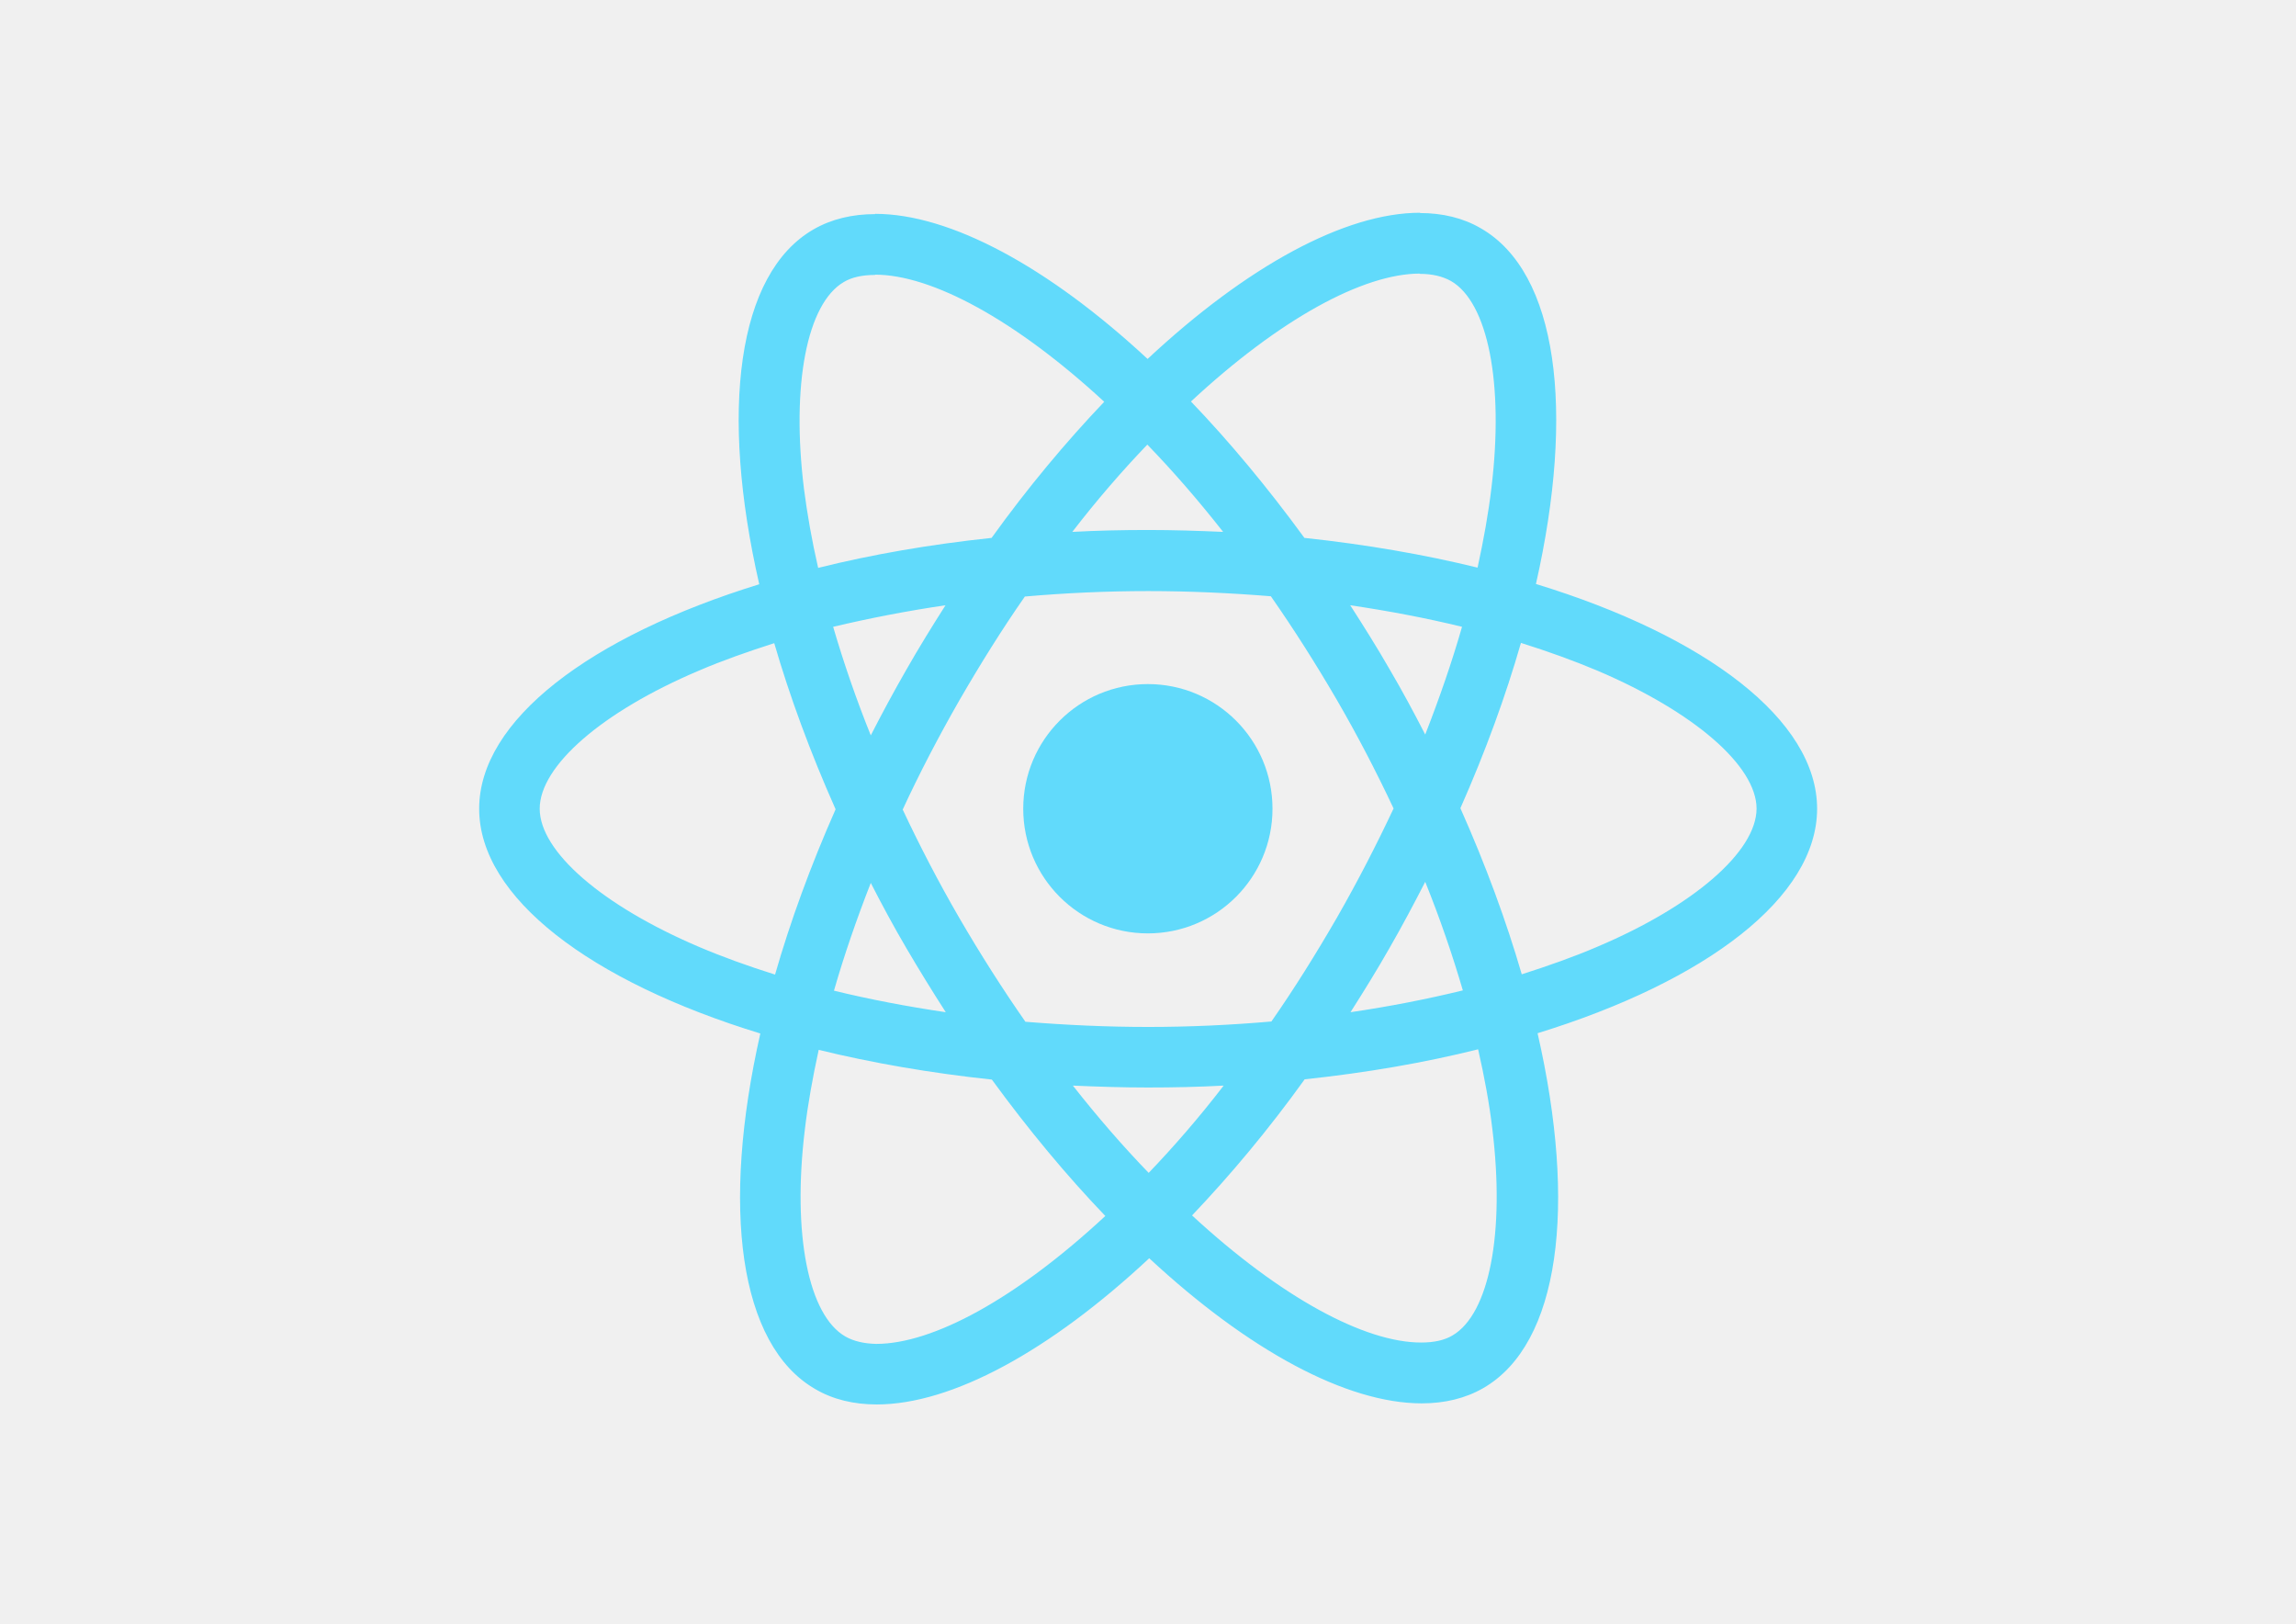
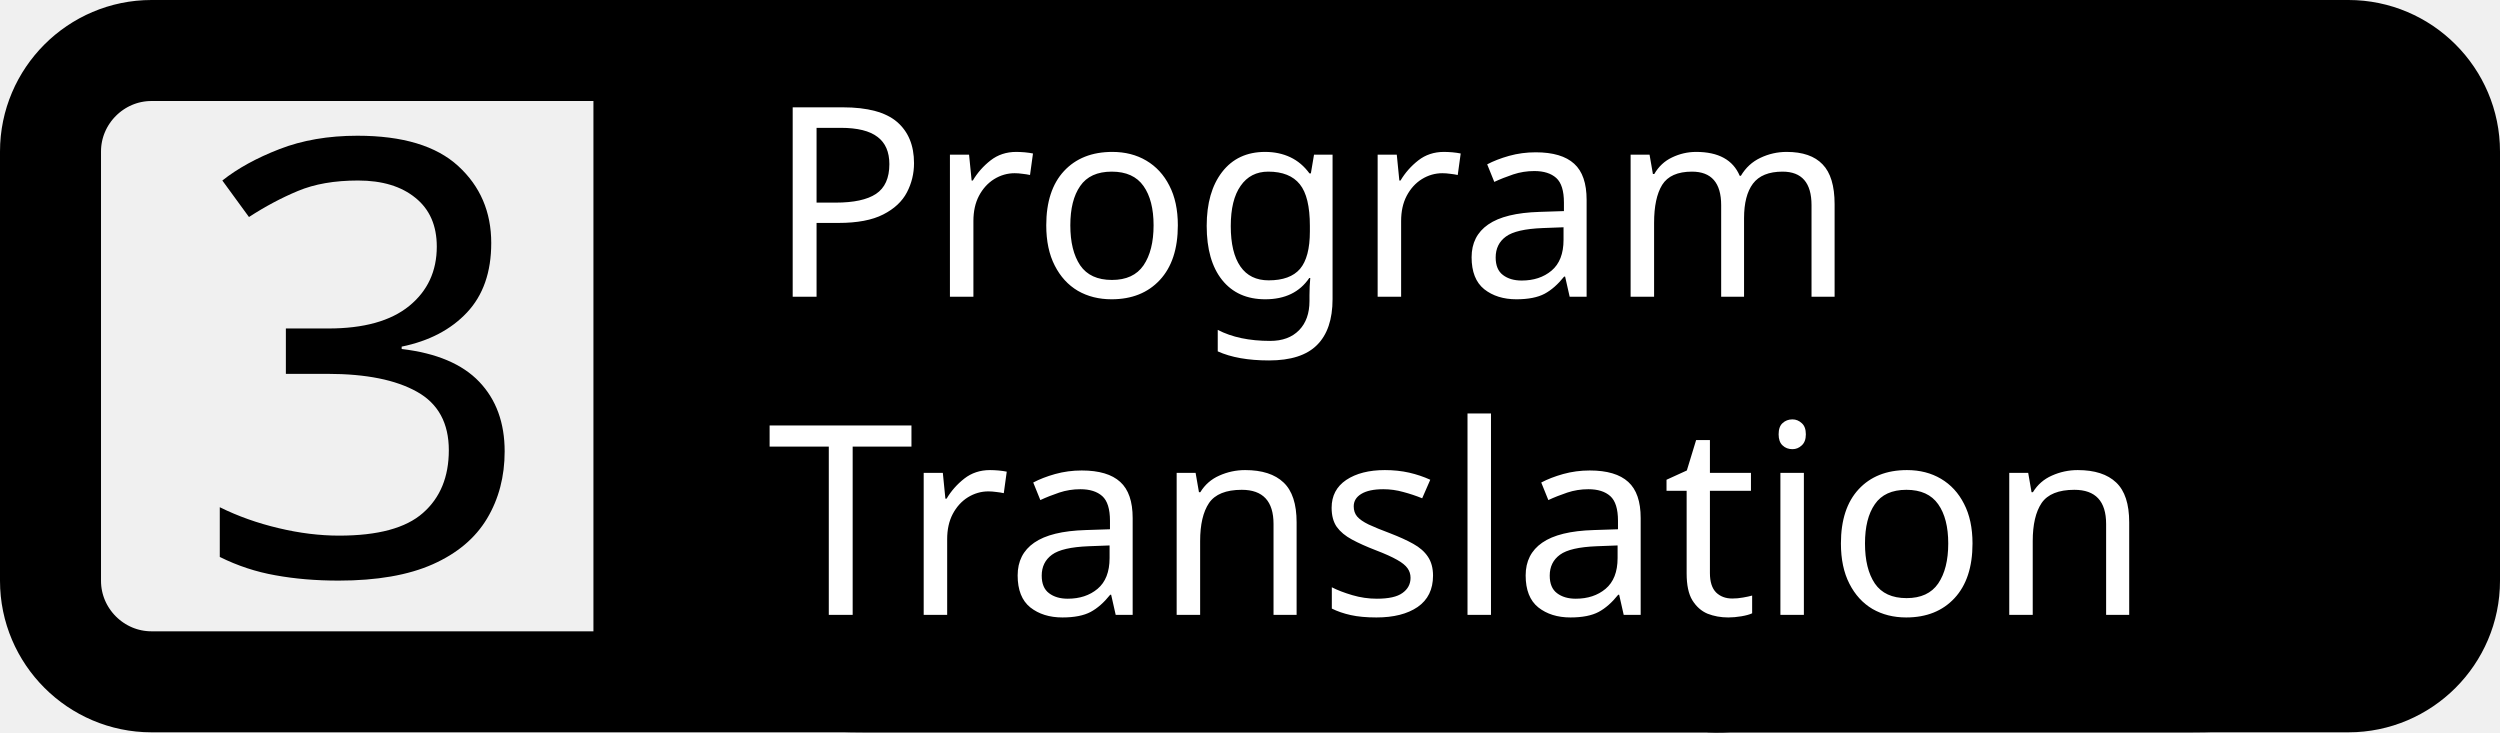
- <svg xmlns="http://www.w3.org/2000/svg" viewBox="0 0 841.9 595.3">
-   <g fill="#61DAFB">
-     <path d="M666.3 296.5c0-32.5-40.7-63.3-103.1-82.4 14.4-63.6 8-114.2-20.2-130.4-6.5-3.8-14.1-5.6-22.4-5.6v22.3c4.6 0 8.3.9 11.4 2.6 13.6 7.8 19.5 37.5 14.9 75.7-1.1 9.4-2.9 19.3-5.1 29.4-19.6-4.8-41-8.5-63.5-10.9-13.5-18.5-27.5-35.3-41.6-50 32.6-30.3 63.2-46.9 84-46.9V78c-27.5 0-63.5 19.6-99.9 53.6-36.4-33.8-72.4-53.2-99.9-53.2v22.3c20.7 0 51.4 16.5 84 46.6-14 14.7-28 31.4-41.3 49.9-22.6 2.4-44 6.1-63.6 11-2.3-10-4-19.7-5.2-29-4.7-38.2 1.1-67.9 14.6-75.8 3-1.8 6.9-2.6 11.5-2.6V78.5c-8.4 0-16 1.8-22.6 5.6-28.1 16.2-34.4 66.7-19.9 130.1-62.2 19.2-102.7 49.9-102.7 82.3 0 32.5 40.7 63.3 103.1 82.4-14.4 63.6-8 114.2 20.2 130.4 6.5 3.8 14.1 5.6 22.5 5.6 27.5 0 63.5-19.6 99.9-53.6 36.4 33.8 72.4 53.2 99.9 53.2 8.4 0 16-1.8 22.6-5.6 28.1-16.2 34.4-66.7 19.9-130.1 62-19.1 102.5-49.9 102.5-82.3zm-130.2-66.7c-3.7 12.9-8.3 26.2-13.5 39.5-4.1-8-8.4-16-13.1-24-4.6-8-9.5-15.8-14.4-23.4 14.2 2.1 27.9 4.7 41 7.9zm-45.8 106.5c-7.8 13.5-15.8 26.3-24.1 38.2-14.9 1.3-30 2-45.2 2-15.1 0-30.2-.7-45-1.9-8.3-11.9-16.4-24.6-24.2-38-7.6-13.1-14.5-26.4-20.8-39.8 6.2-13.4 13.2-26.8 20.7-39.9 7.8-13.5 15.8-26.3 24.1-38.2 14.9-1.3 30-2 45.2-2 15.1 0 30.2.7 45 1.9 8.3 11.9 16.4 24.6 24.2 38 7.6 13.1 14.5 26.4 20.8 39.8-6.3 13.4-13.2 26.8-20.7 39.9zm32.3-13c5.4 13.4 10 26.8 13.8 39.8-13.1 3.2-26.9 5.9-41.2 8 4.9-7.7 9.8-15.6 14.4-23.7 4.6-8 8.9-16.1 13-24.1zM421.2 430c-9.3-9.6-18.6-20.3-27.8-32 9 .4 18.2.7 27.5.7 9.4 0 18.7-.2 27.8-.7-9 11.7-18.3 22.4-27.5 32zm-74.4-58.9c-14.2-2.1-27.9-4.7-41-7.9 3.7-12.9 8.3-26.2 13.5-39.5 4.1 8 8.4 16 13.1 24 4.7 8 9.5 15.8 14.4 23.4zM420.7 163c9.3 9.6 18.6 20.3 27.8 32-9-.4-18.2-.7-27.5-.7-9.4 0-18.7.2-27.8.7 9-11.7 18.3-22.4 27.5-32zm-74 58.9c-4.9 7.7-9.8 15.6-14.4 23.7-4.6 8-8.9 16-13 24-5.4-13.4-10-26.8-13.8-39.8 13.1-3.1 26.9-5.8 41.2-7.9zm-90.5 125.2c-35.4-15.1-58.3-34.9-58.3-50.6 0-15.7 22.9-35.6 58.3-50.6 8.6-3.7 18-7 27.7-10.1 5.7 19.6 13.2 40 22.5 60.9-9.2 20.8-16.6 41.1-22.2 60.6-9.9-3.1-19.3-6.5-28-10.2zM310 490c-13.6-7.8-19.5-37.5-14.9-75.7 1.1-9.4 2.9-19.3 5.1-29.4 19.6 4.8 41 8.5 63.5 10.9 13.5 18.5 27.5 35.3 41.6 50-32.6 30.3-63.2 46.9-84 46.9-4.5-.1-8.3-1-11.3-2.7zm237.2-76.2c4.7 38.2-1.1 67.9-14.6 75.8-3 1.8-6.9 2.6-11.5 2.6-20.7 0-51.4-16.5-84-46.6 14-14.7 28-31.4 41.3-49.9 22.6-2.4 44-6.1 63.6-11 2.3 10.1 4.1 19.8 5.2 29.1zm38.5-66.7c-8.6 3.7-18 7-27.7 10.1-5.7-19.6-13.2-40-22.5-60.9 9.2-20.8 16.6-41.1 22.2-60.6 9.9 3.1 19.3 6.5 28.1 10.2 35.4 15.1 58.3 34.9 58.3 50.6-.1 15.7-23 35.6-58.4 50.6zM320.8 78.4z" />
-     <circle cx="420.9" cy="296.5" r="45.7" />
-     <path d="M520.5 78.1z" />
+ <svg xmlns="http://www.w3.org/2000/svg" version="1.1" x="0px" y="0px" viewBox="0 0 198 58" style="enable-background:new 0 0 198 58;" xml:space="preserve">
+   <style type="text/css">
+ 	.st0{stroke:#000000;stroke-width:8;}
+ 	.st1{fill:none;stroke:#000000;stroke-width:8;}
+ 	.st2{font-family:'HYYanKaiW';}
+ 	.st3{font-size:48px;}
+ 	.st4{fill:#FFFFFF;}
+ 	.st5{font-family:'MicrosoftYaHei';}
+ 	.st6{font-size:21px;}
+ </style>
+   <path d="M68.5,0h104.9C185.4,0,195,3.6,195,8v42c0,4.4-9.6,8-21.5,8H68.5C56.6,58,47,54.4,47,50V8C47,3.6,56.6,0,68.5,0z" />
+   <g>
+     <path class="st0" d="M135.5,54c4.4,0.3,8.2-3.1,8.5-7.5c0-0.3,0-0.7,0-1" />
+     <path class="st1" d="M12,4h174c4.4,0,8,3.6,8,8v34c0,4.4-3.6,8-8,8H12c-4.4,0-8-3.6-8-8V12C4,7.6,7.6,4,12,4z" />
  </g>
+   <text transform="matrix(1 0 0 1 15.25 45.5)" class="st2 st3">3</text>
+   <text transform="matrix(1 0 0 1 60.75 23.5)">
+     <tspan x="0" y="0" class="st4 st5 st6">Program</tspan>
+     <tspan x="0" y="25.2" class="st4 st5 st6">Translation</tspan>
+   </text>
</svg>
